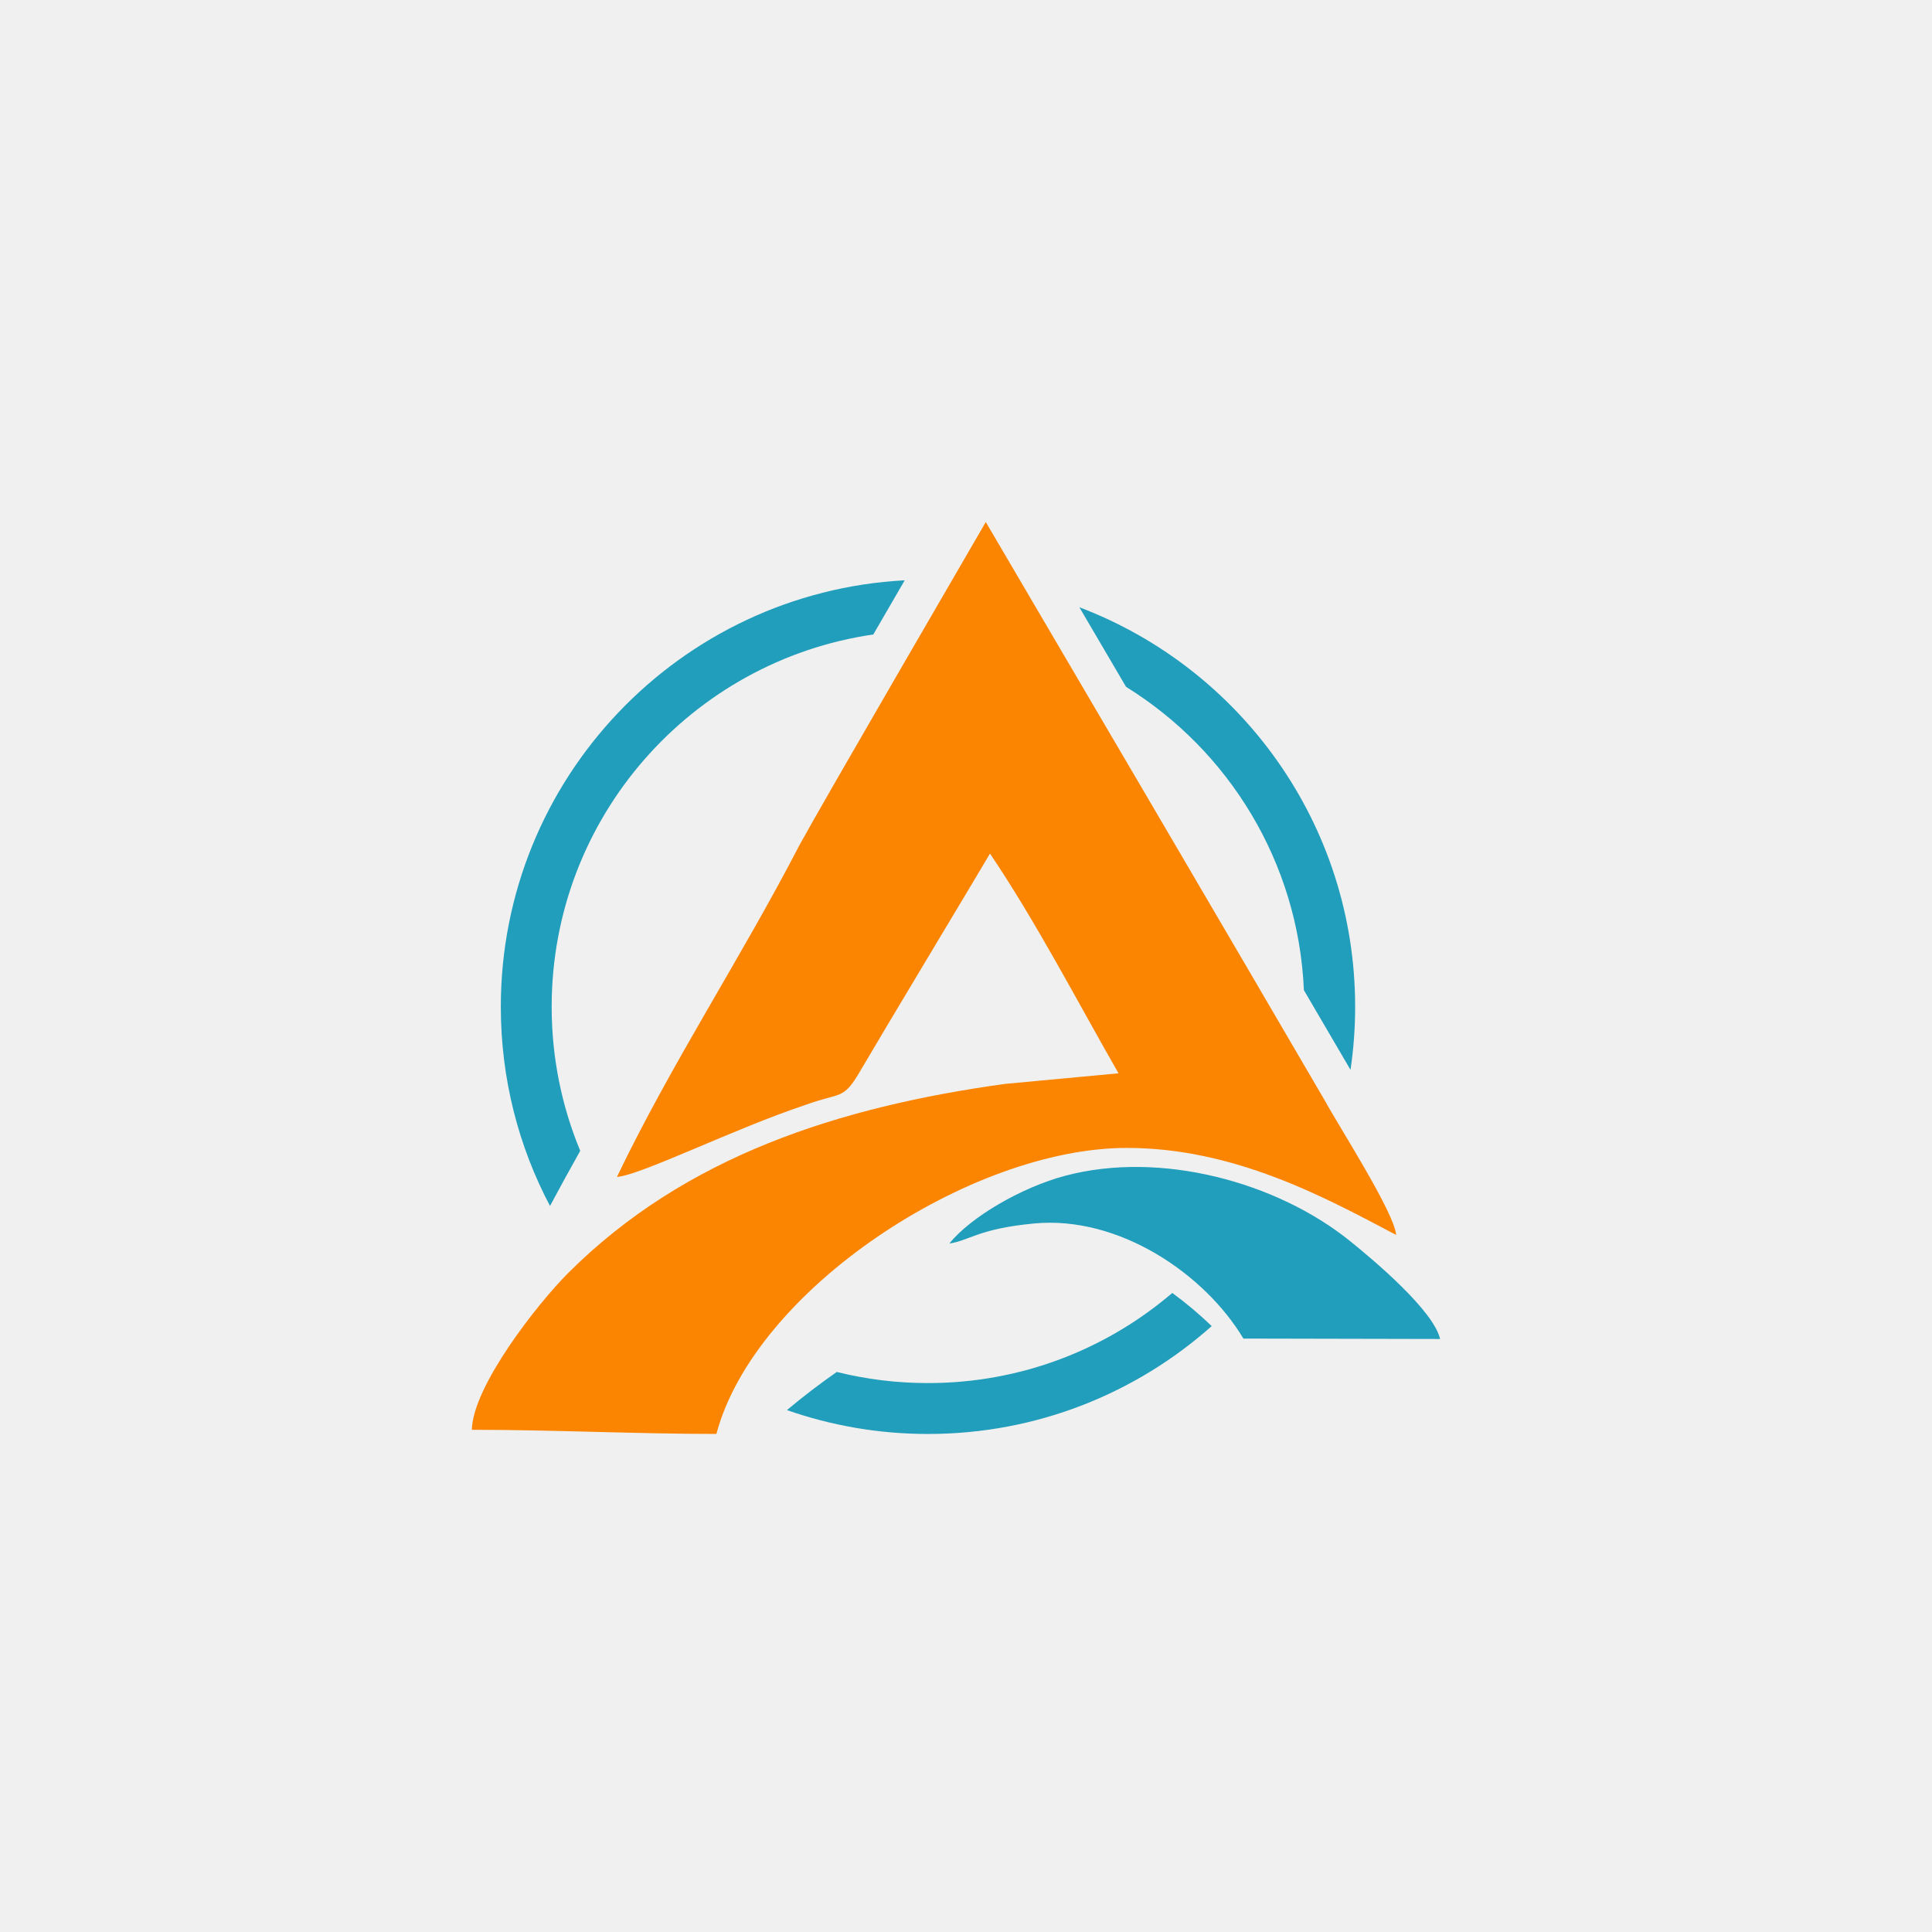
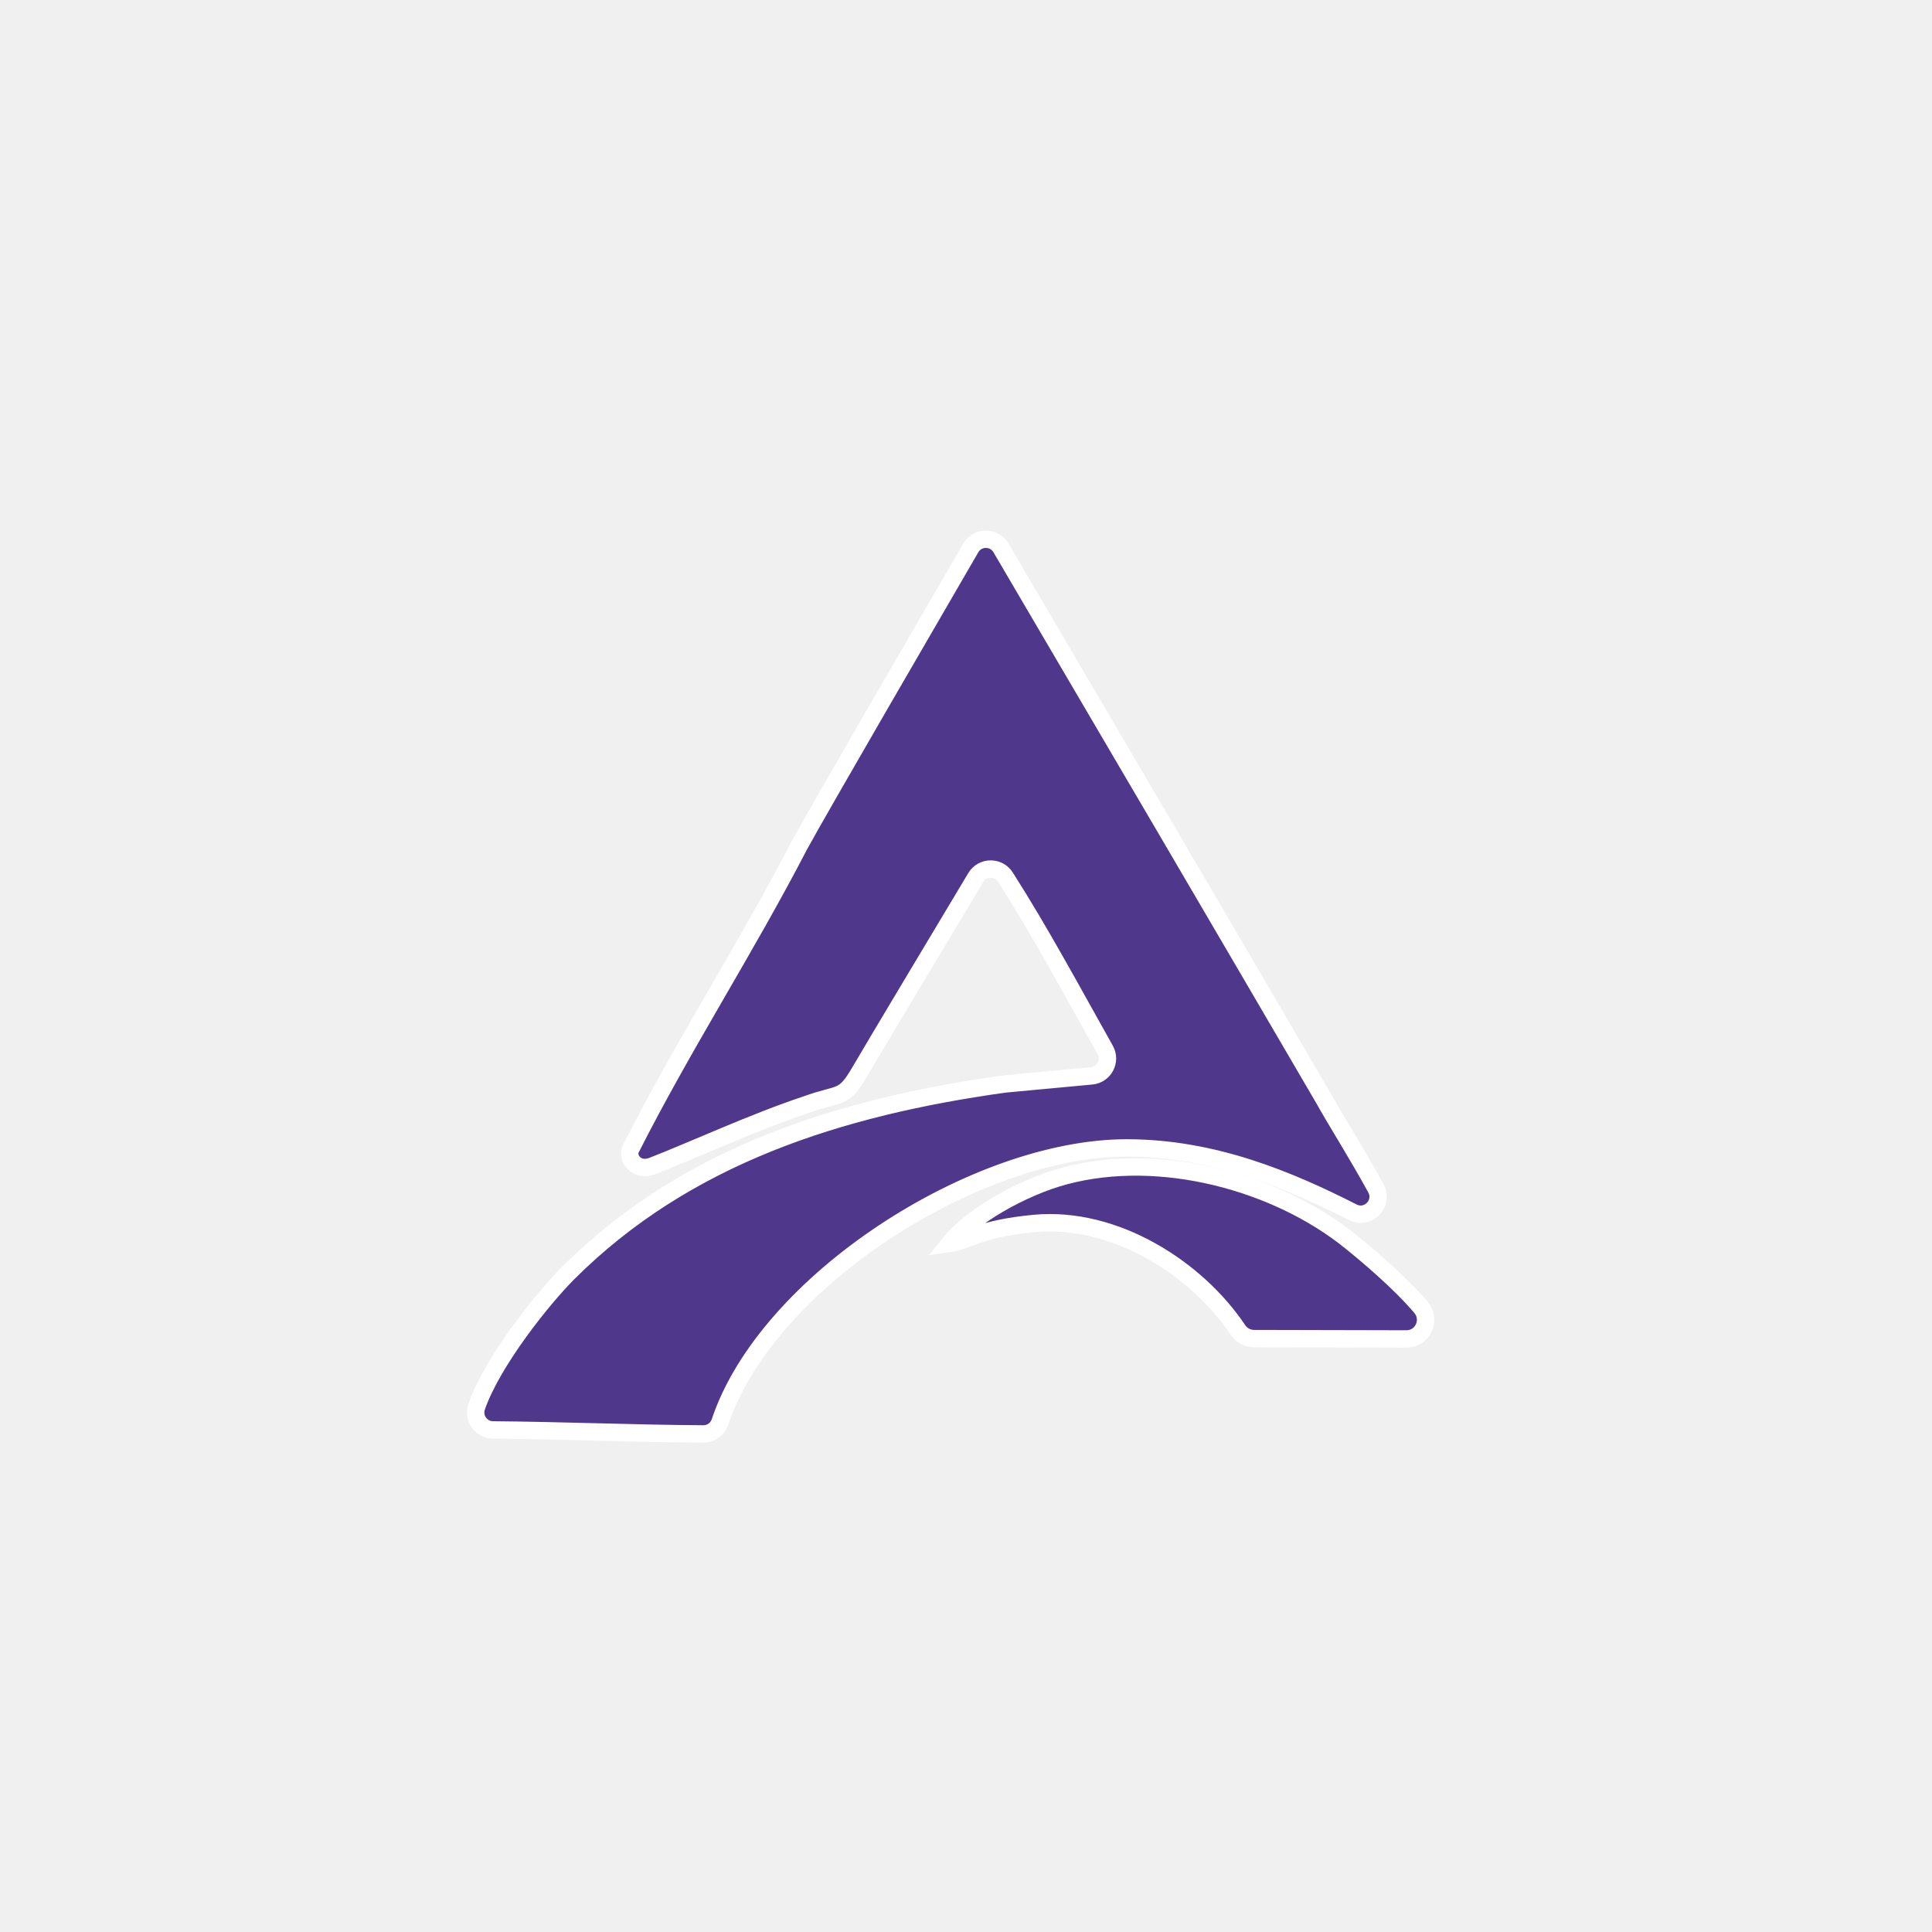
<svg xmlns="http://www.w3.org/2000/svg" version="1.1" id="Layer_1" x="0px" y="0px" viewBox="0 0 5000 5000" style="enable-background:new 0 0 5000 5000;" xml:space="preserve">
  <style type="text/css">
- 	.st0{fill-rule:evenodd;clip-rule:evenodd;fill:#219EBC;}
- 	.st1{fill-rule:evenodd;clip-rule:evenodd;fill:#FB8500;}
+ 	
+ 		.st0{fill-rule:evenodd;clip-rule:evenodd;fill:#4F378B;stroke:#FFFFFF;stroke-width:45;stroke-linecap:round;stroke-miterlimit:10;}
</style>
  <g>
-     <path class="st0" d="M2793.4,1571.6c417.1,158.1,713.7,561.4,713.7,1034c0,55.5-4.1,110-12,163.2l-120.6-206.2   c-14.4-331.8-194.8-620.5-460.3-785.1L2793.4,1571.6L2793.4,1571.6z M2260.1,1642c-470.8,68.5-832.4,473.8-832.4,963.6   c0,132,26.3,257.9,73.9,372.7c-26.5,47.3-52.6,94.8-78.2,142.7c-81.3-153.9-127.3-329.3-127.3-515.4   c0-590.4,462.8-1072.6,1045.3-1103.8L2260.1,1642L2260.1,1642z M3135.9,3431.9c-195.3,173.7-452.4,279.2-734.3,279.2   c-127.9,0-250.7-21.8-365-61.8c41.1-34.5,84.2-67.4,128.9-98.7c75.6,18.8,154.7,28.8,236.1,28.8c241.4,0,462.2-87.8,632.3-233.3   C3070.1,3372.7,3104.3,3401.5,3135.9,3431.9L3135.9,3431.9z" />
-     <path class="st1" d="M1596.6,3045.9c64.2-5.3,302.3-124.7,489.1-186.8c89.9-32.8,96.1-11.2,139.6-85.7   c54.7-93.8,300.3-502.2,336.8-564.3c119.4,176.8,226,382.6,332.6,568.6l-294.4,27.5c-427.9,59.4-826.6,186.2-1130.2,489.7   c-78.1,78.1-246.5,292.2-249,405.4c211.2,0,425.2,10.7,632.9,10.7c100-374.7,658.9-740.2,1062-740.2   c278.4,0,512.3,127.4,697.3,225.3c-4.8-58.2-148-280.7-186.1-350.3c-283.6-486-588-1004.2-876-1494.8   c-37.9,66-415.2,713.7-482.6,836.9C1917.6,2479.6,1738.1,2751,1596.6,3045.9L1596.6,3045.9z" />
-     <path class="st0" d="M2457,3218.2c51.5-7.4,75.2-38.3,219.6-51.9c219.3-20.6,441.3,130.6,541.3,297.9l509.1,1.1   c-16.9-73.6-170.4-202.7-231.9-252.5c-190.5-154.1-491.3-235.3-737.8-170.1C2644.2,3072.6,2511.6,3149.8,2457,3218.2L2457,3218.2z" />
+     <path class="st0" d="M1688.4,3017.6c103.7-40.3,263.6-114.1,397.3-158.5c89.9-32.8,96.1-11.2,139.6-85.7   c45-77.2,219.2-367.3,299.9-502.3c17.2-28.8,58.7-29.4,76.8-1.1c91,142.5,175.1,299.3,258.3,447.2c16,28.5-2.6,64-35.1,67.1   l-224.9,21c-427.9,59.4-826.6,186.2-1130.2,489.7c-65.9,65.9-196,228.5-236.6,345.7c-10.1,29.2,11.4,59.6,42.3,59.9   c181.9,1.5,365.3,9.4,544.5,10.4c19.5,0.1,36.8-12.3,43-30.8c121.3-363.7,660.7-709.4,1052.7-709.4c224.7,0,420.5,83,584.9,166.5   c39.5,20.1,81.3-23,60-61.9c-46.4-85-110.2-186.6-133.7-229.6c-270.8-464-560.5-957.4-836.8-1428c-17.5-29.8-60.6-29.7-78,0.2   c-107.1,184.6-386.7,665.5-443.8,769.9c-138.4,267.4-300.8,517.7-435.9,784.8C1620.4,2996.9,1647.2,3033.7,1688.4,3017.6z" />
+     <path class="st0" d="M2457,3218.2c51.5-7.4,75.2-38.3,219.6-51.9c209.5-19.7,421.5,117.4,527.2,275.6c9.3,13.9,24.8,22.3,41.5,22.4   l394.4,0.9c42.3,0.1,65.2-49.3,37.9-81.6c-55-65.2-140.3-136.6-182.5-170.7c-190.5-154.1-491.3-235.3-737.8-170.1   C2644.2,3072.6,2511.6,3149.8,2457,3218.2L2457,3218.2z" />
  </g>
</svg>
